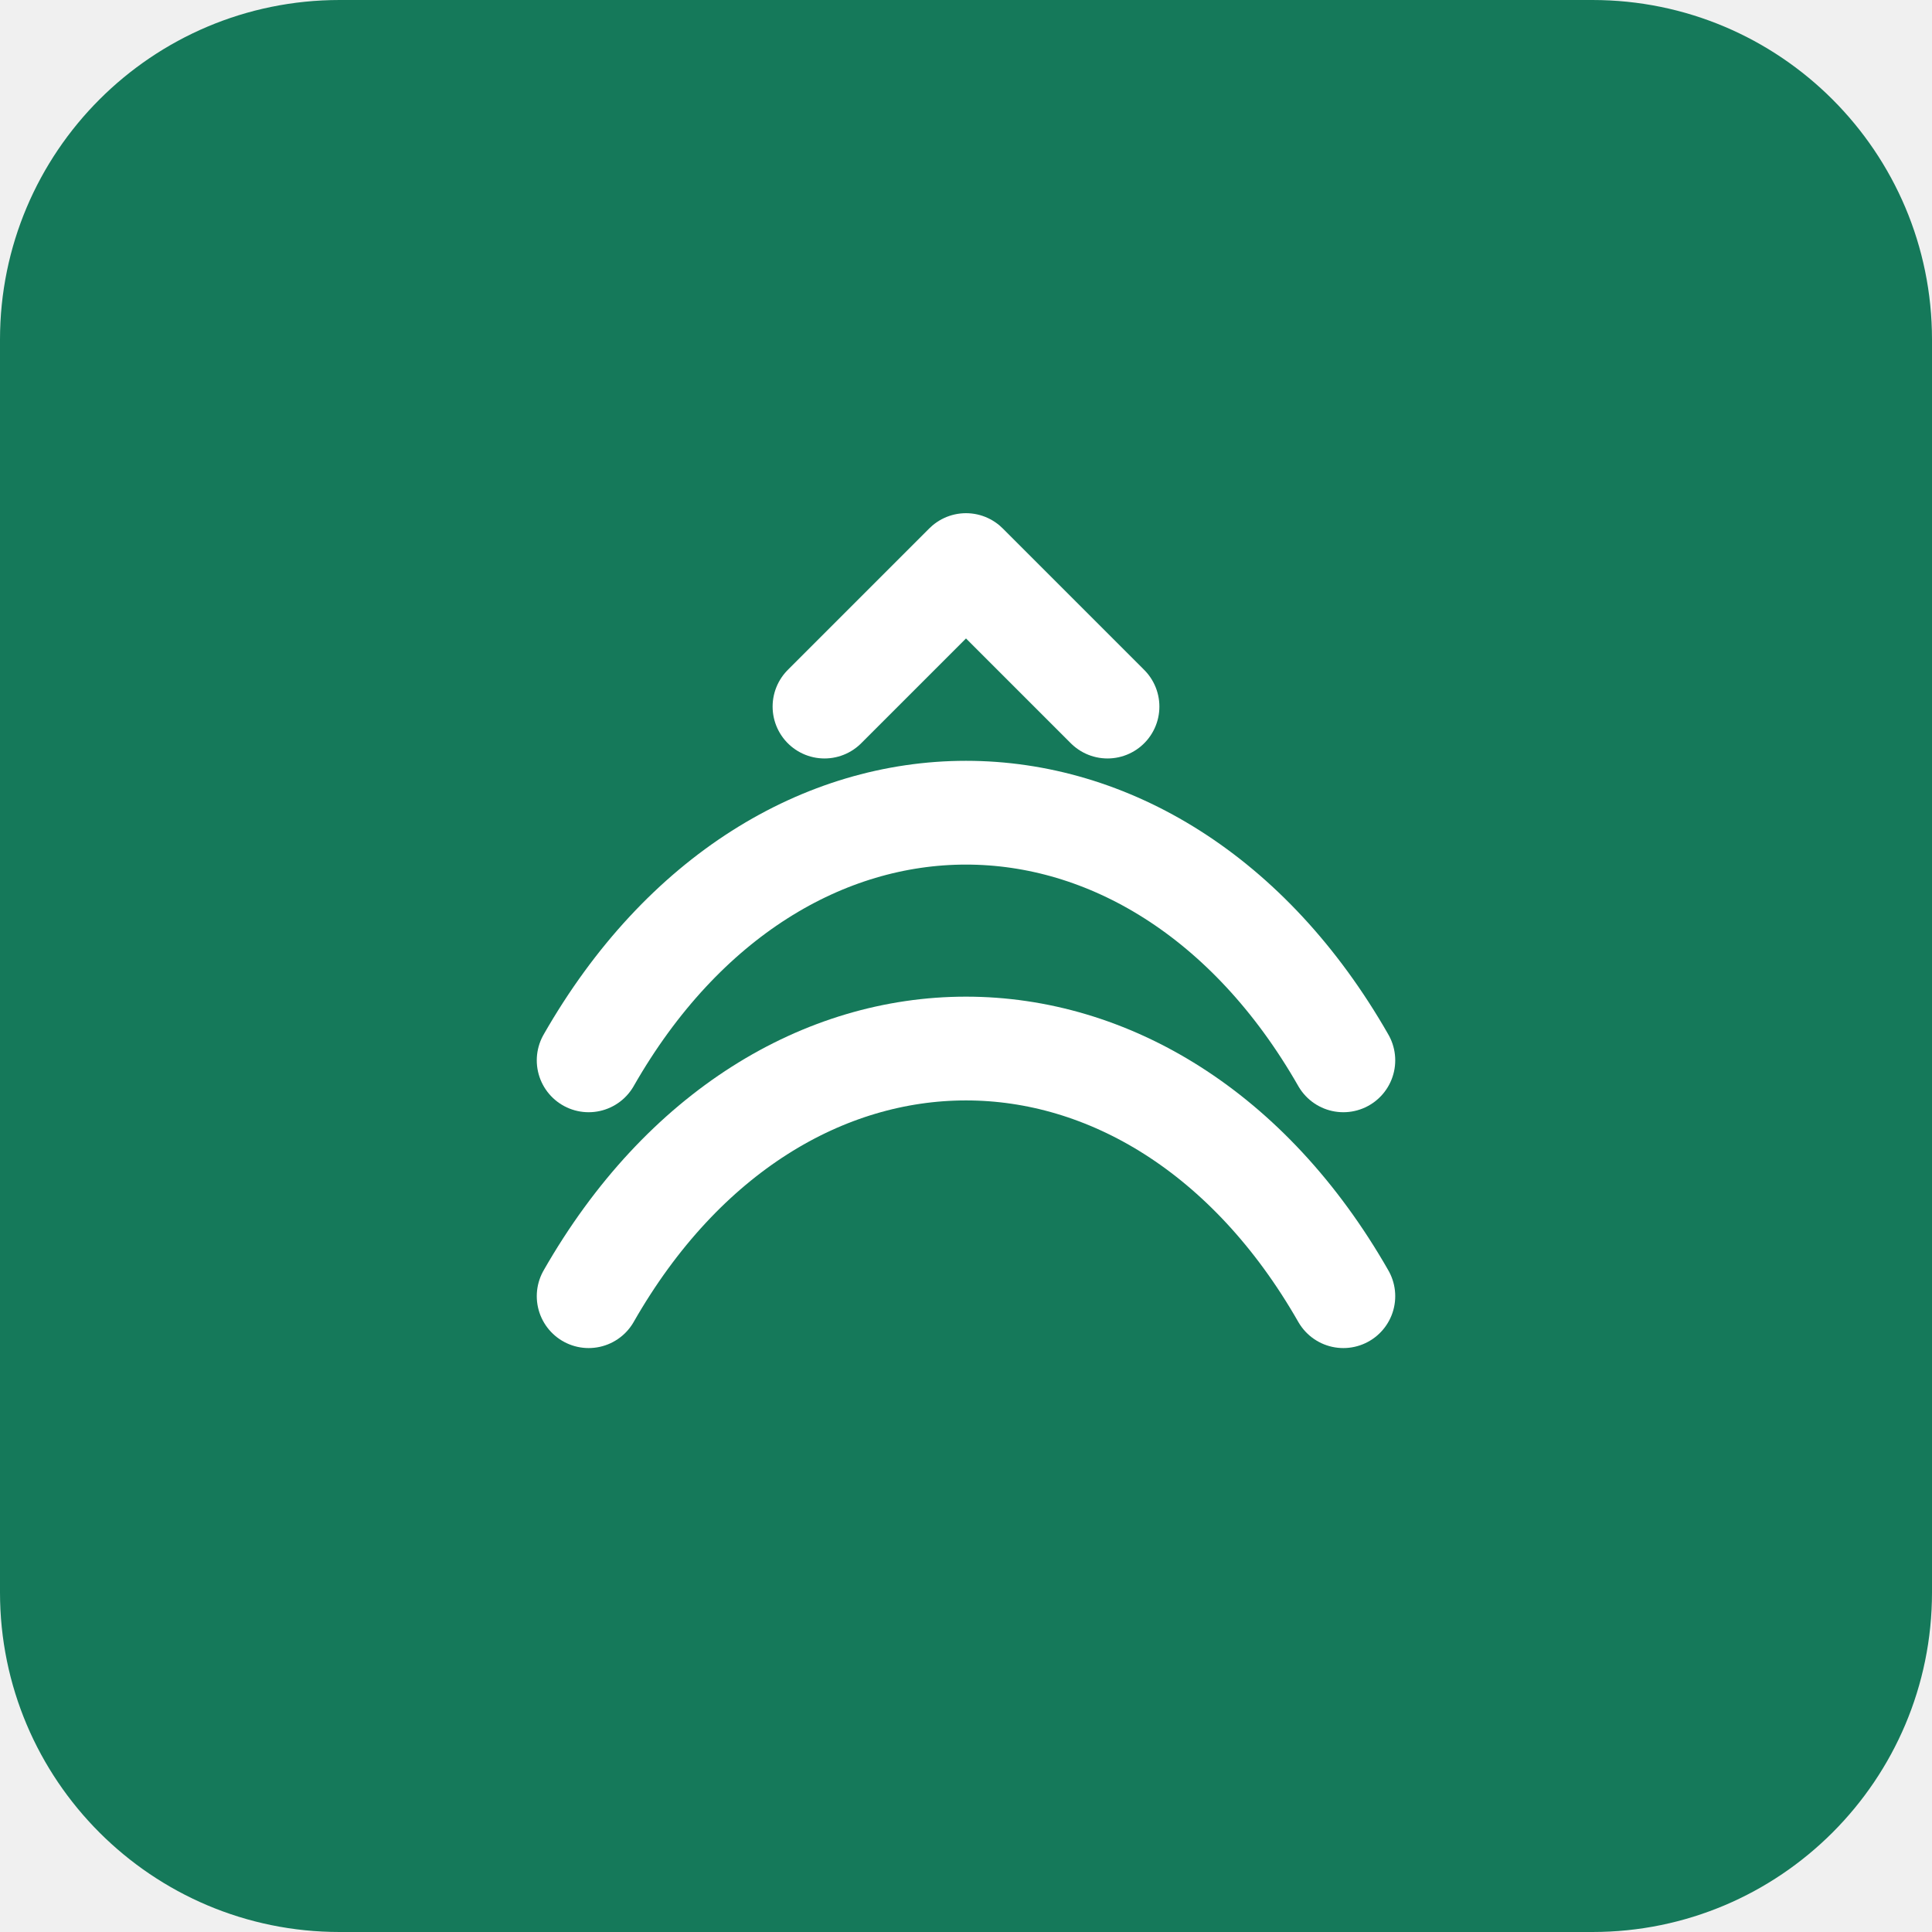
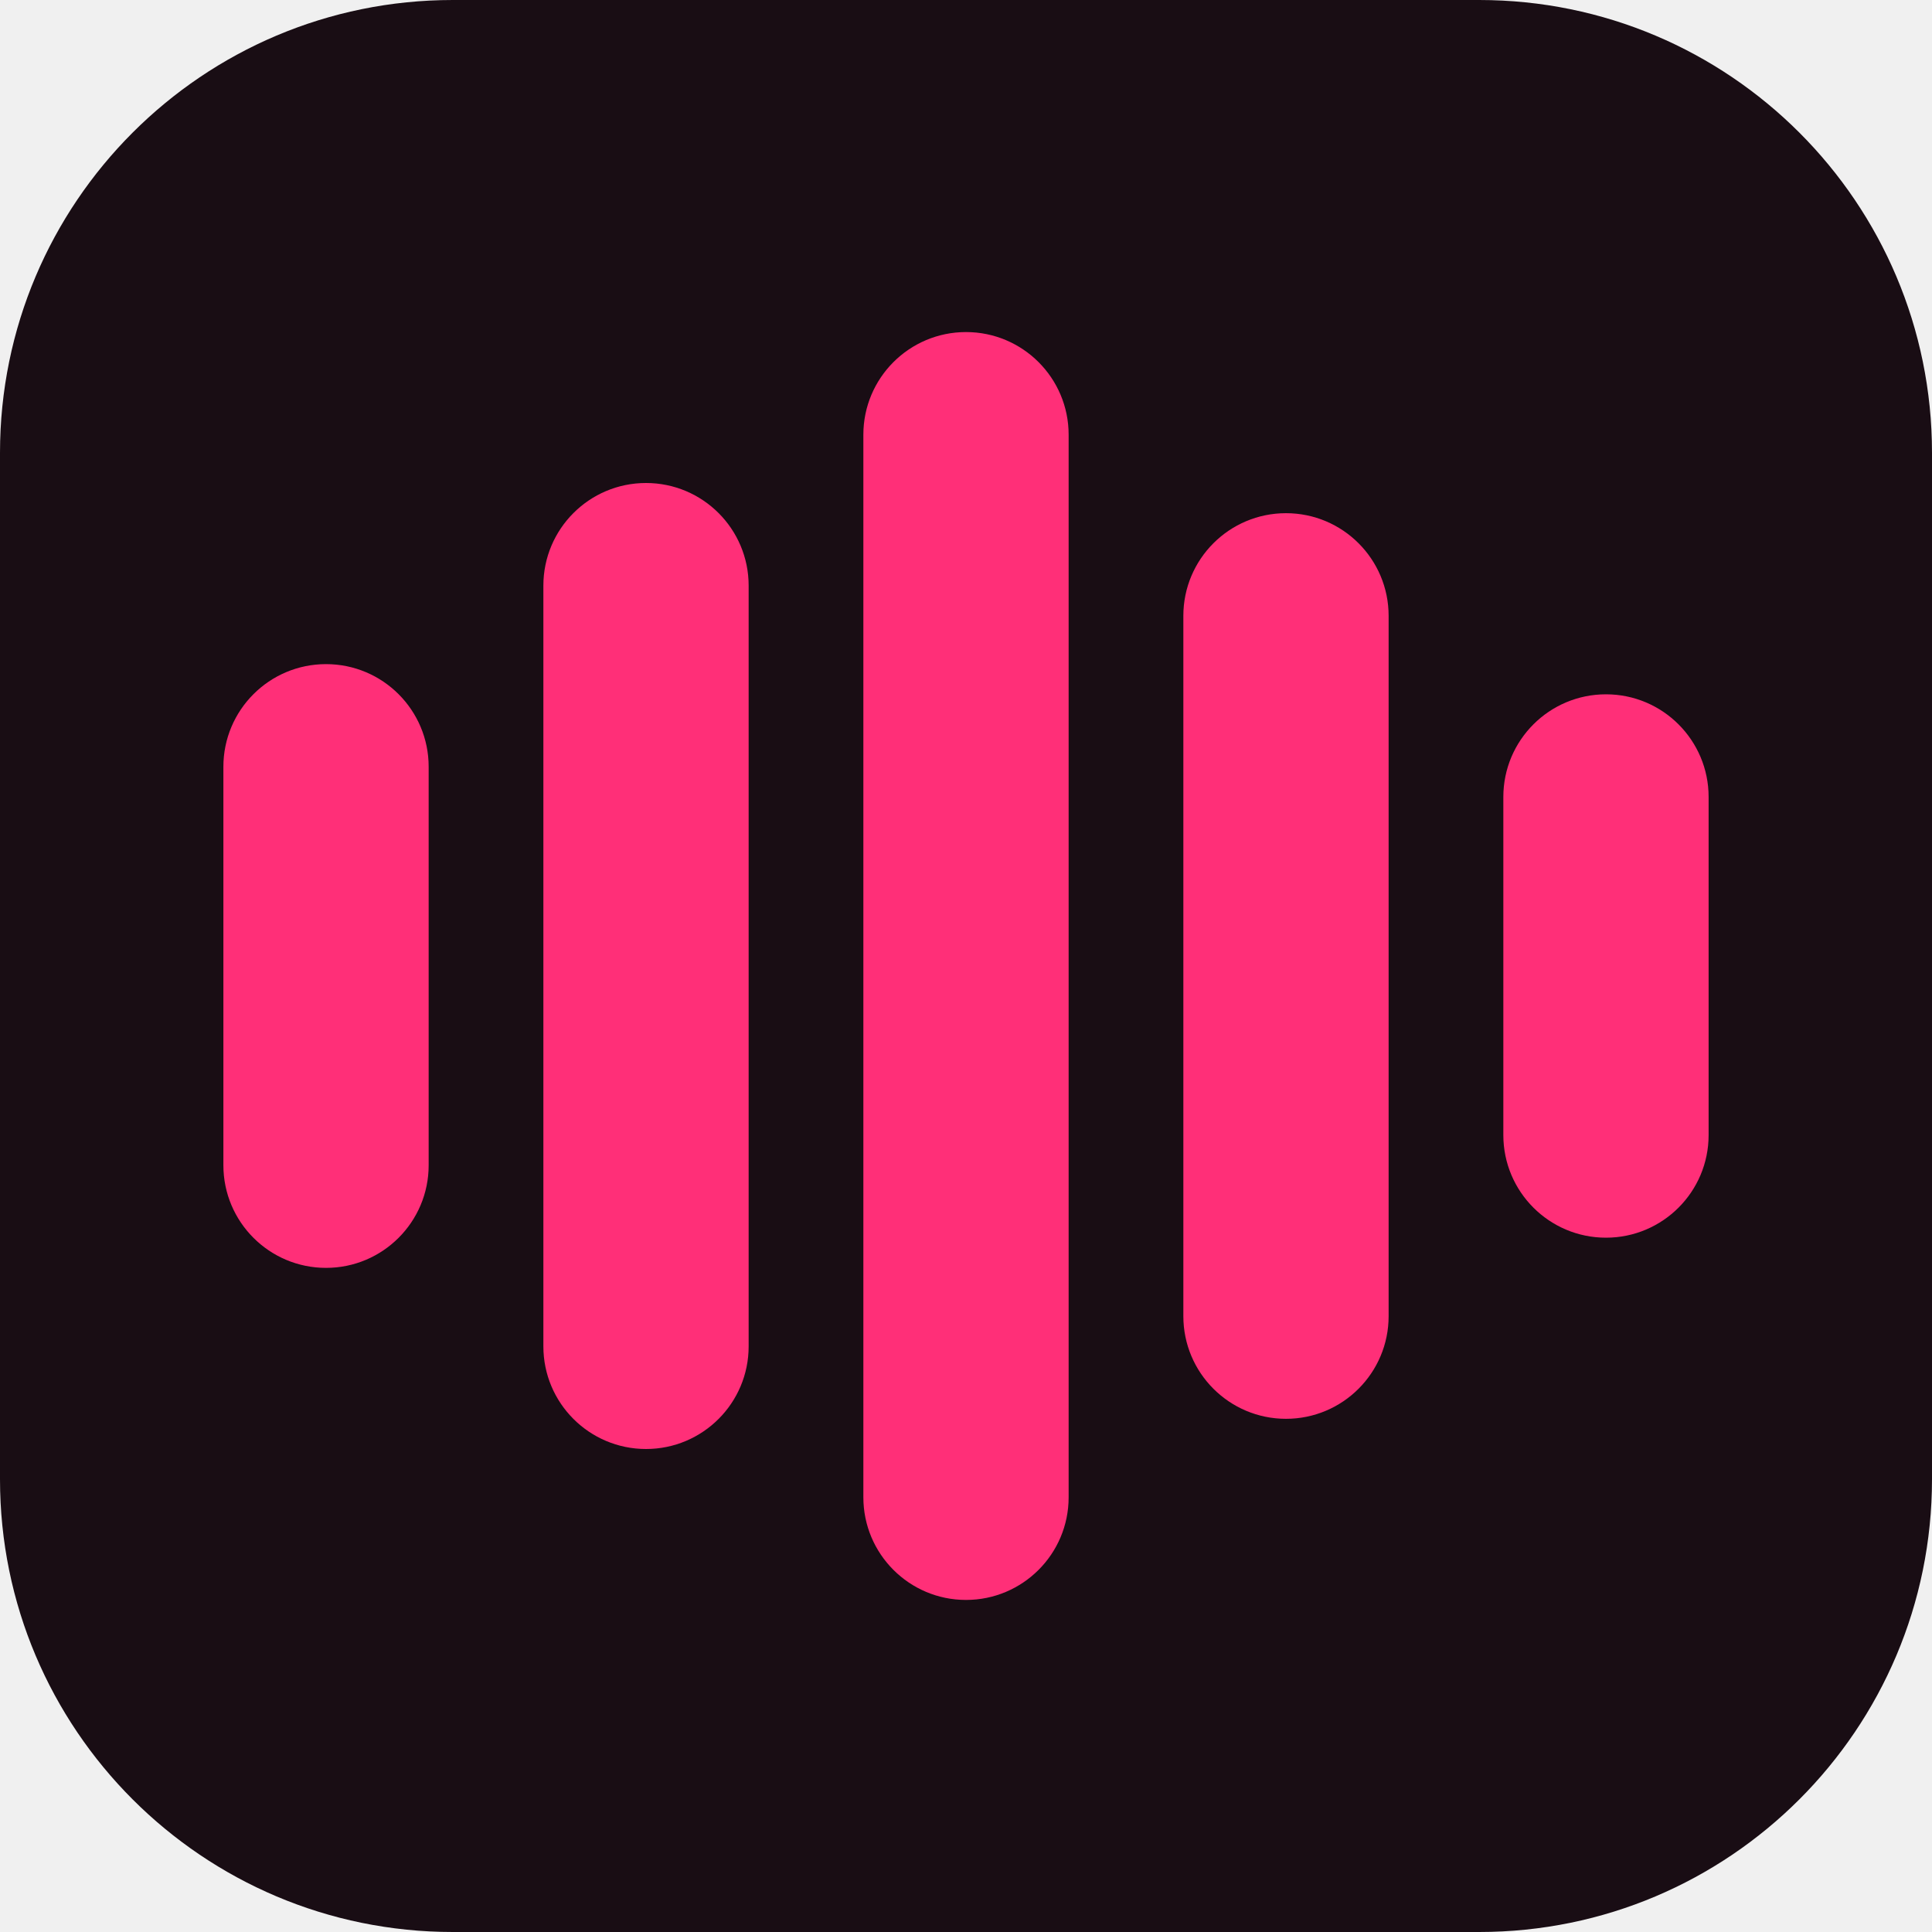
- <svg xmlns="http://www.w3.org/2000/svg" width="1024" height="1024" viewBox="0 0 1024 1024">
-   <rect width="1024" height="1024" rx="180" fill="#15795A" />
-   <g transform="translate(212,212) scale(25)" fill="none" stroke="#FFFFFF" stroke-width="2.2" stroke-linecap="round" stroke-linejoin="round">
-     <path d="M4 14c4-7 12-7 16 0" />
-     <path d="M4 19c4-7 12-7 16 0" />
-     <path d="M9 6.5l3-3 3 3" />
-   </g>
+ <svg xmlns="http://www.w3.org/2000/svg" viewBox="0 0 32 32">
+   <rect width="32" height="32" rx="7.5" fill="#190D14" />
+   <rect x="3.70" y="11.00" width="3.4" height="10" rx="1.7" fill="#FF2F78" />
+   <rect x="9.00" y="8.00" width="3.4" height="16" rx="1.7" fill="#FF2F78" />
+   <rect x="14.30" y="5.50" width="3.4" height="21" rx="1.7" fill="#FF2F78" />
+   <rect x="19.60" y="8.50" width="3.4" height="15" rx="1.7" fill="#FF2F78" />
+   <rect x="24.90" y="11.50" width="3.4" height="9" rx="1.7" fill="#FF2F78" />
</svg>
